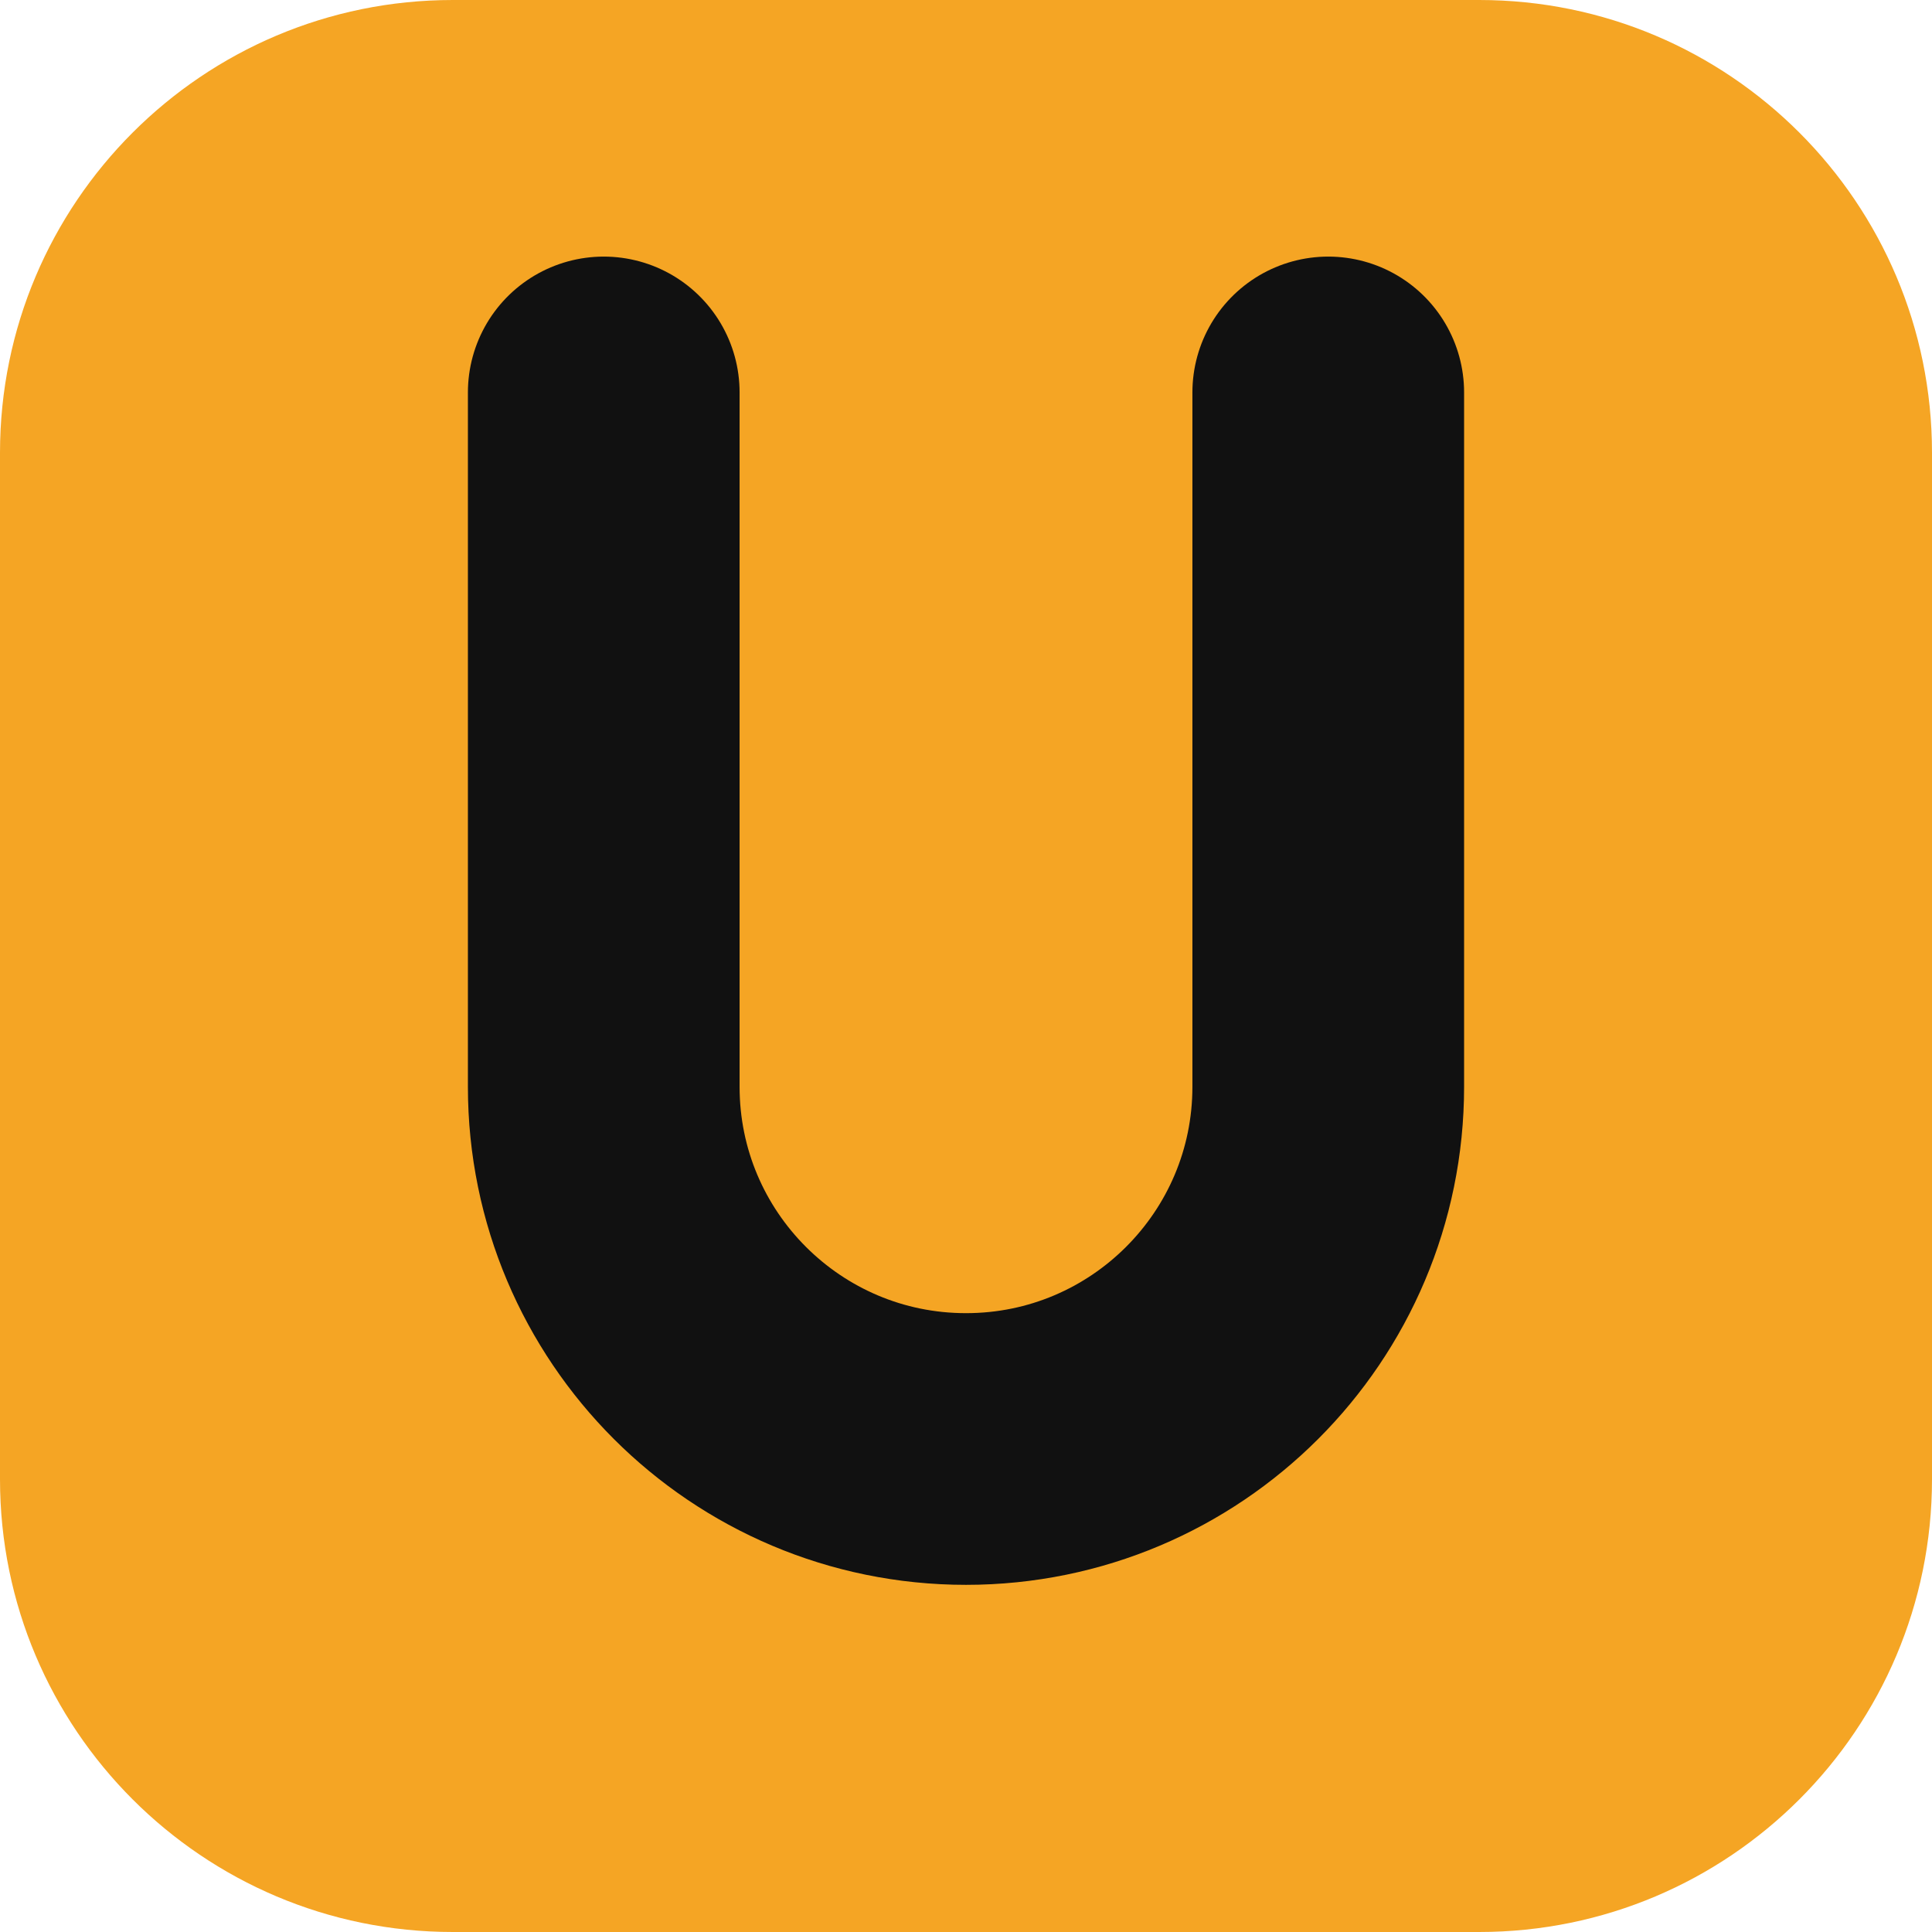
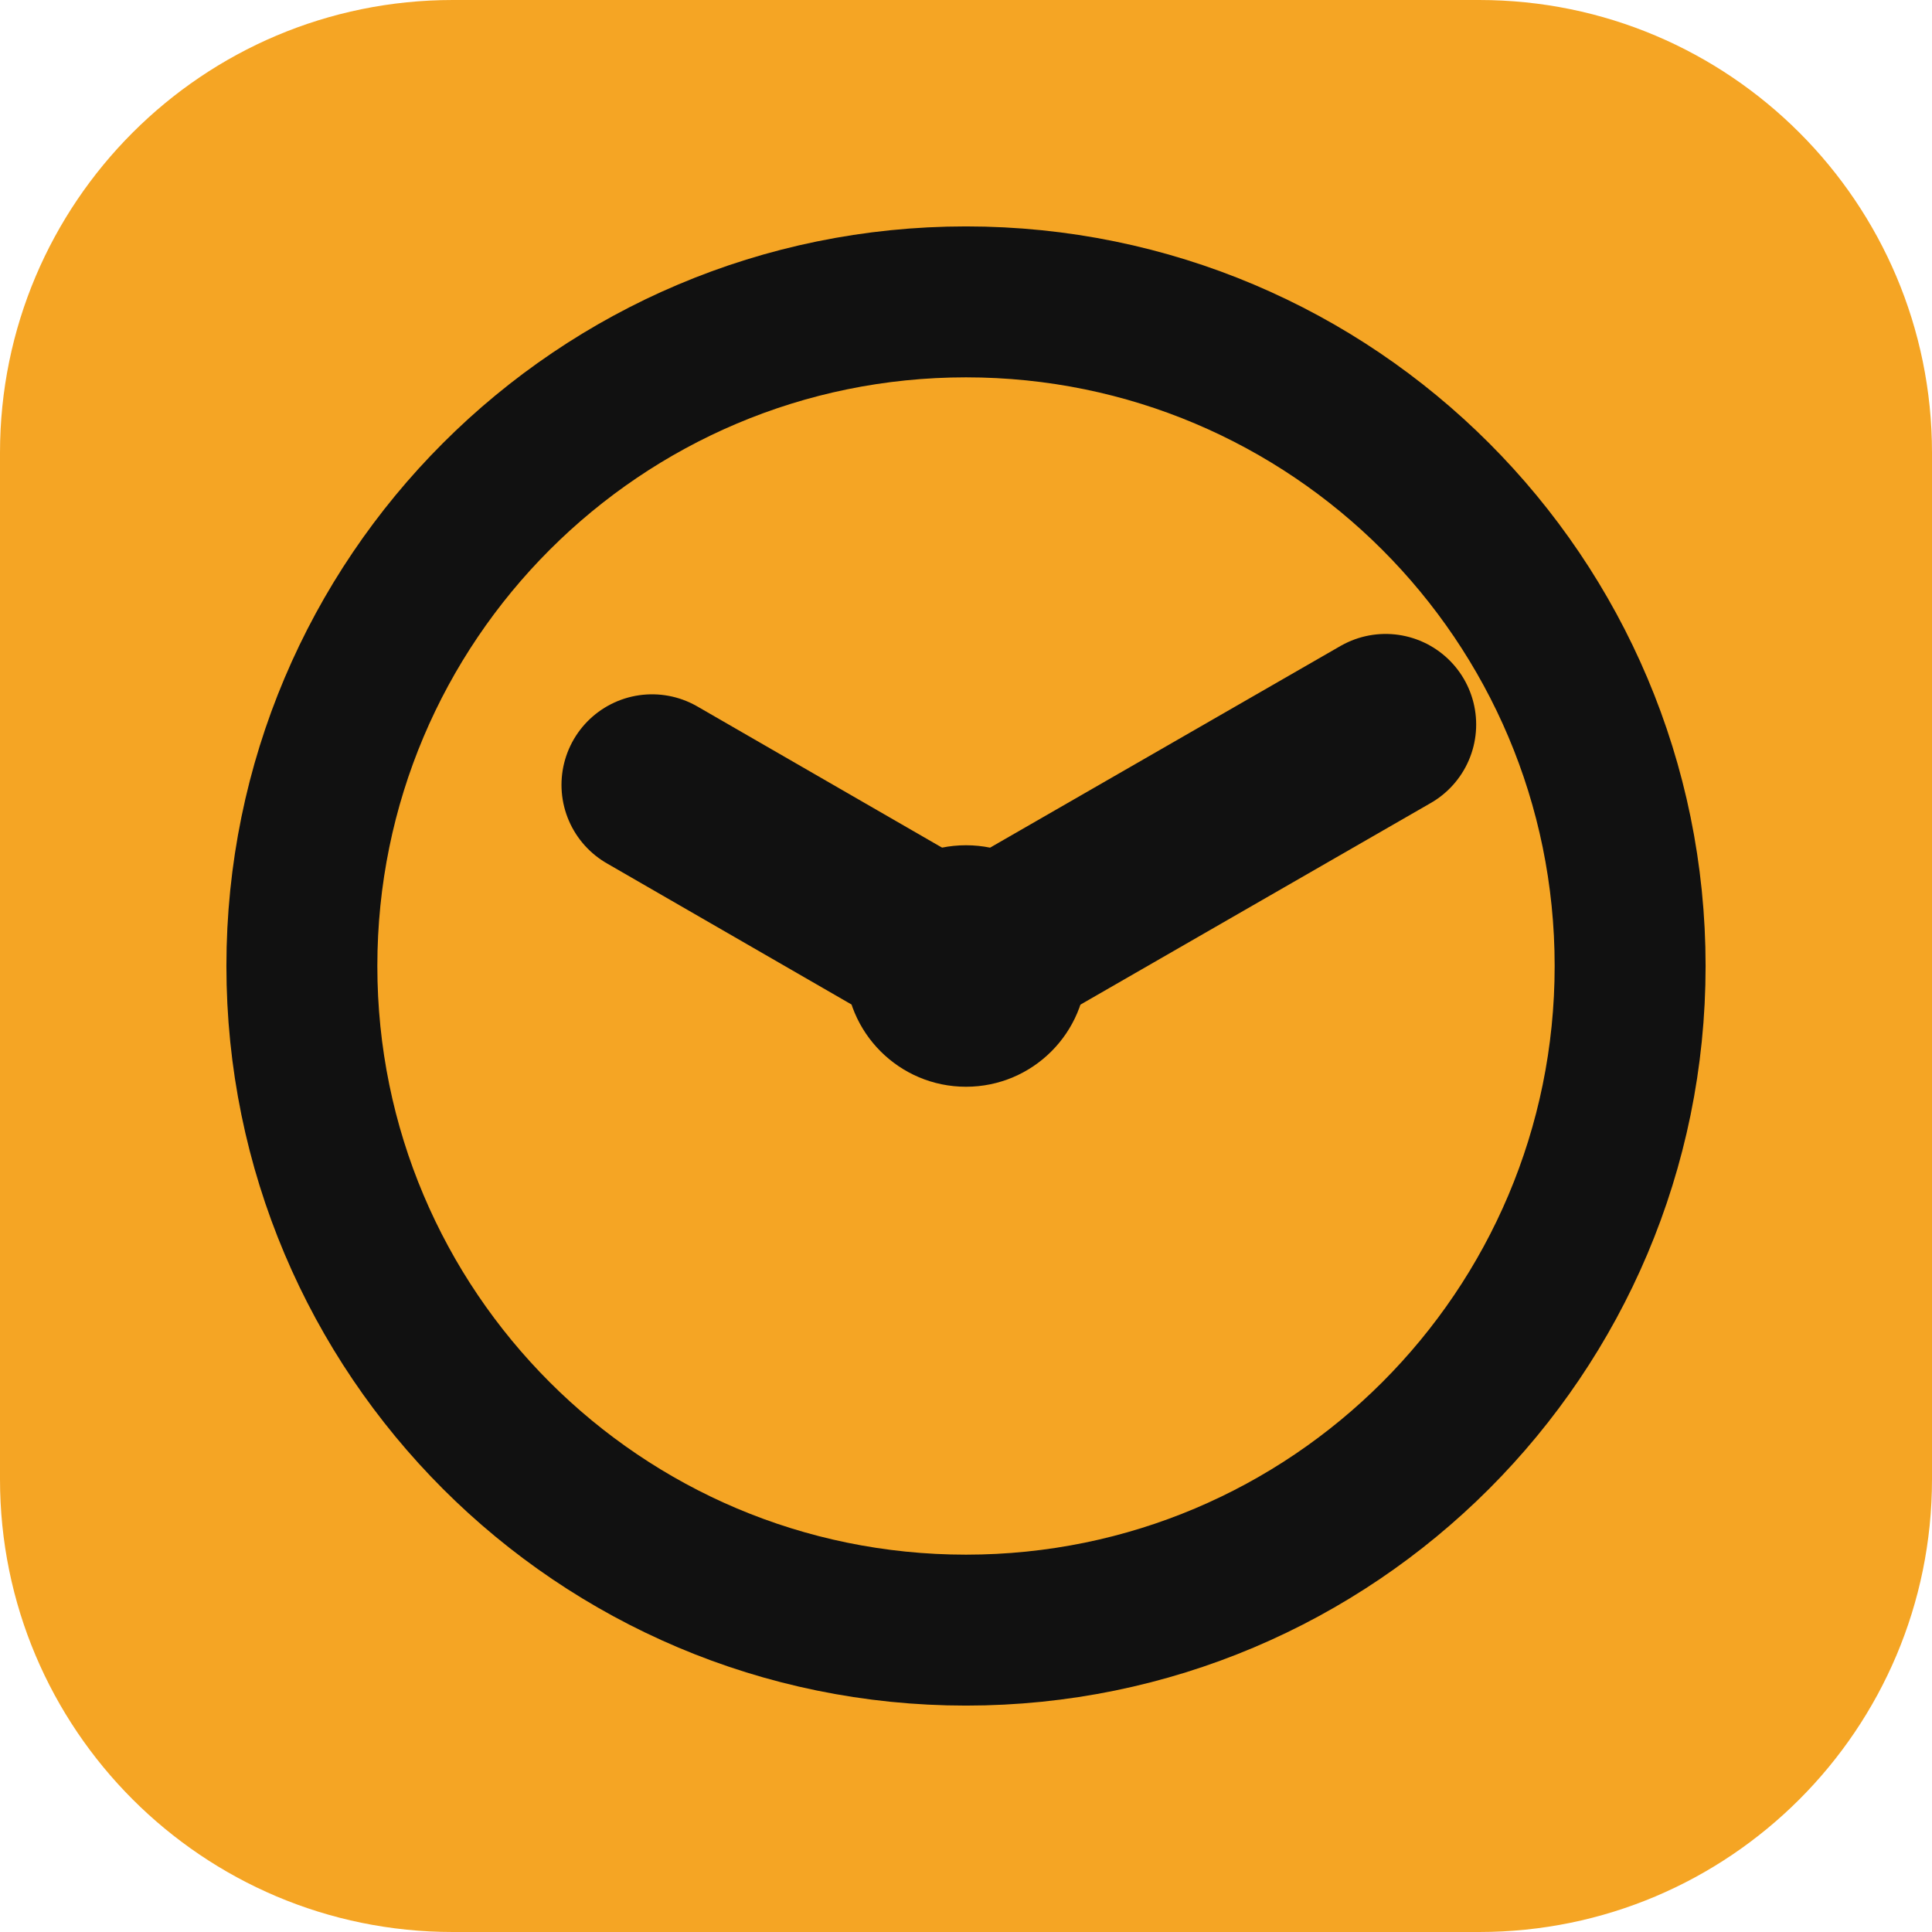
<svg xmlns="http://www.w3.org/2000/svg" viewBox="0 0 64 64">
  <rect width="64" height="64" rx="15" fill="#f5a524" />
-   <path d="M20 13v23a12 12 0 0 0 24 0v-23" fill="none" stroke="#111" stroke-width="9" stroke-linecap="round" stroke-linejoin="round" />
+   <circle cx="32" cy="32" r="22" fill="none" stroke="#111" stroke-width="5" />
+   <path d="M32 32L21.6 26M32 32L45.9 24" fill="none" stroke="#111" stroke-width="6" stroke-linecap="round" />
+   <circle cx="32" cy="32" r="4" fill="#111" />
</svg>
